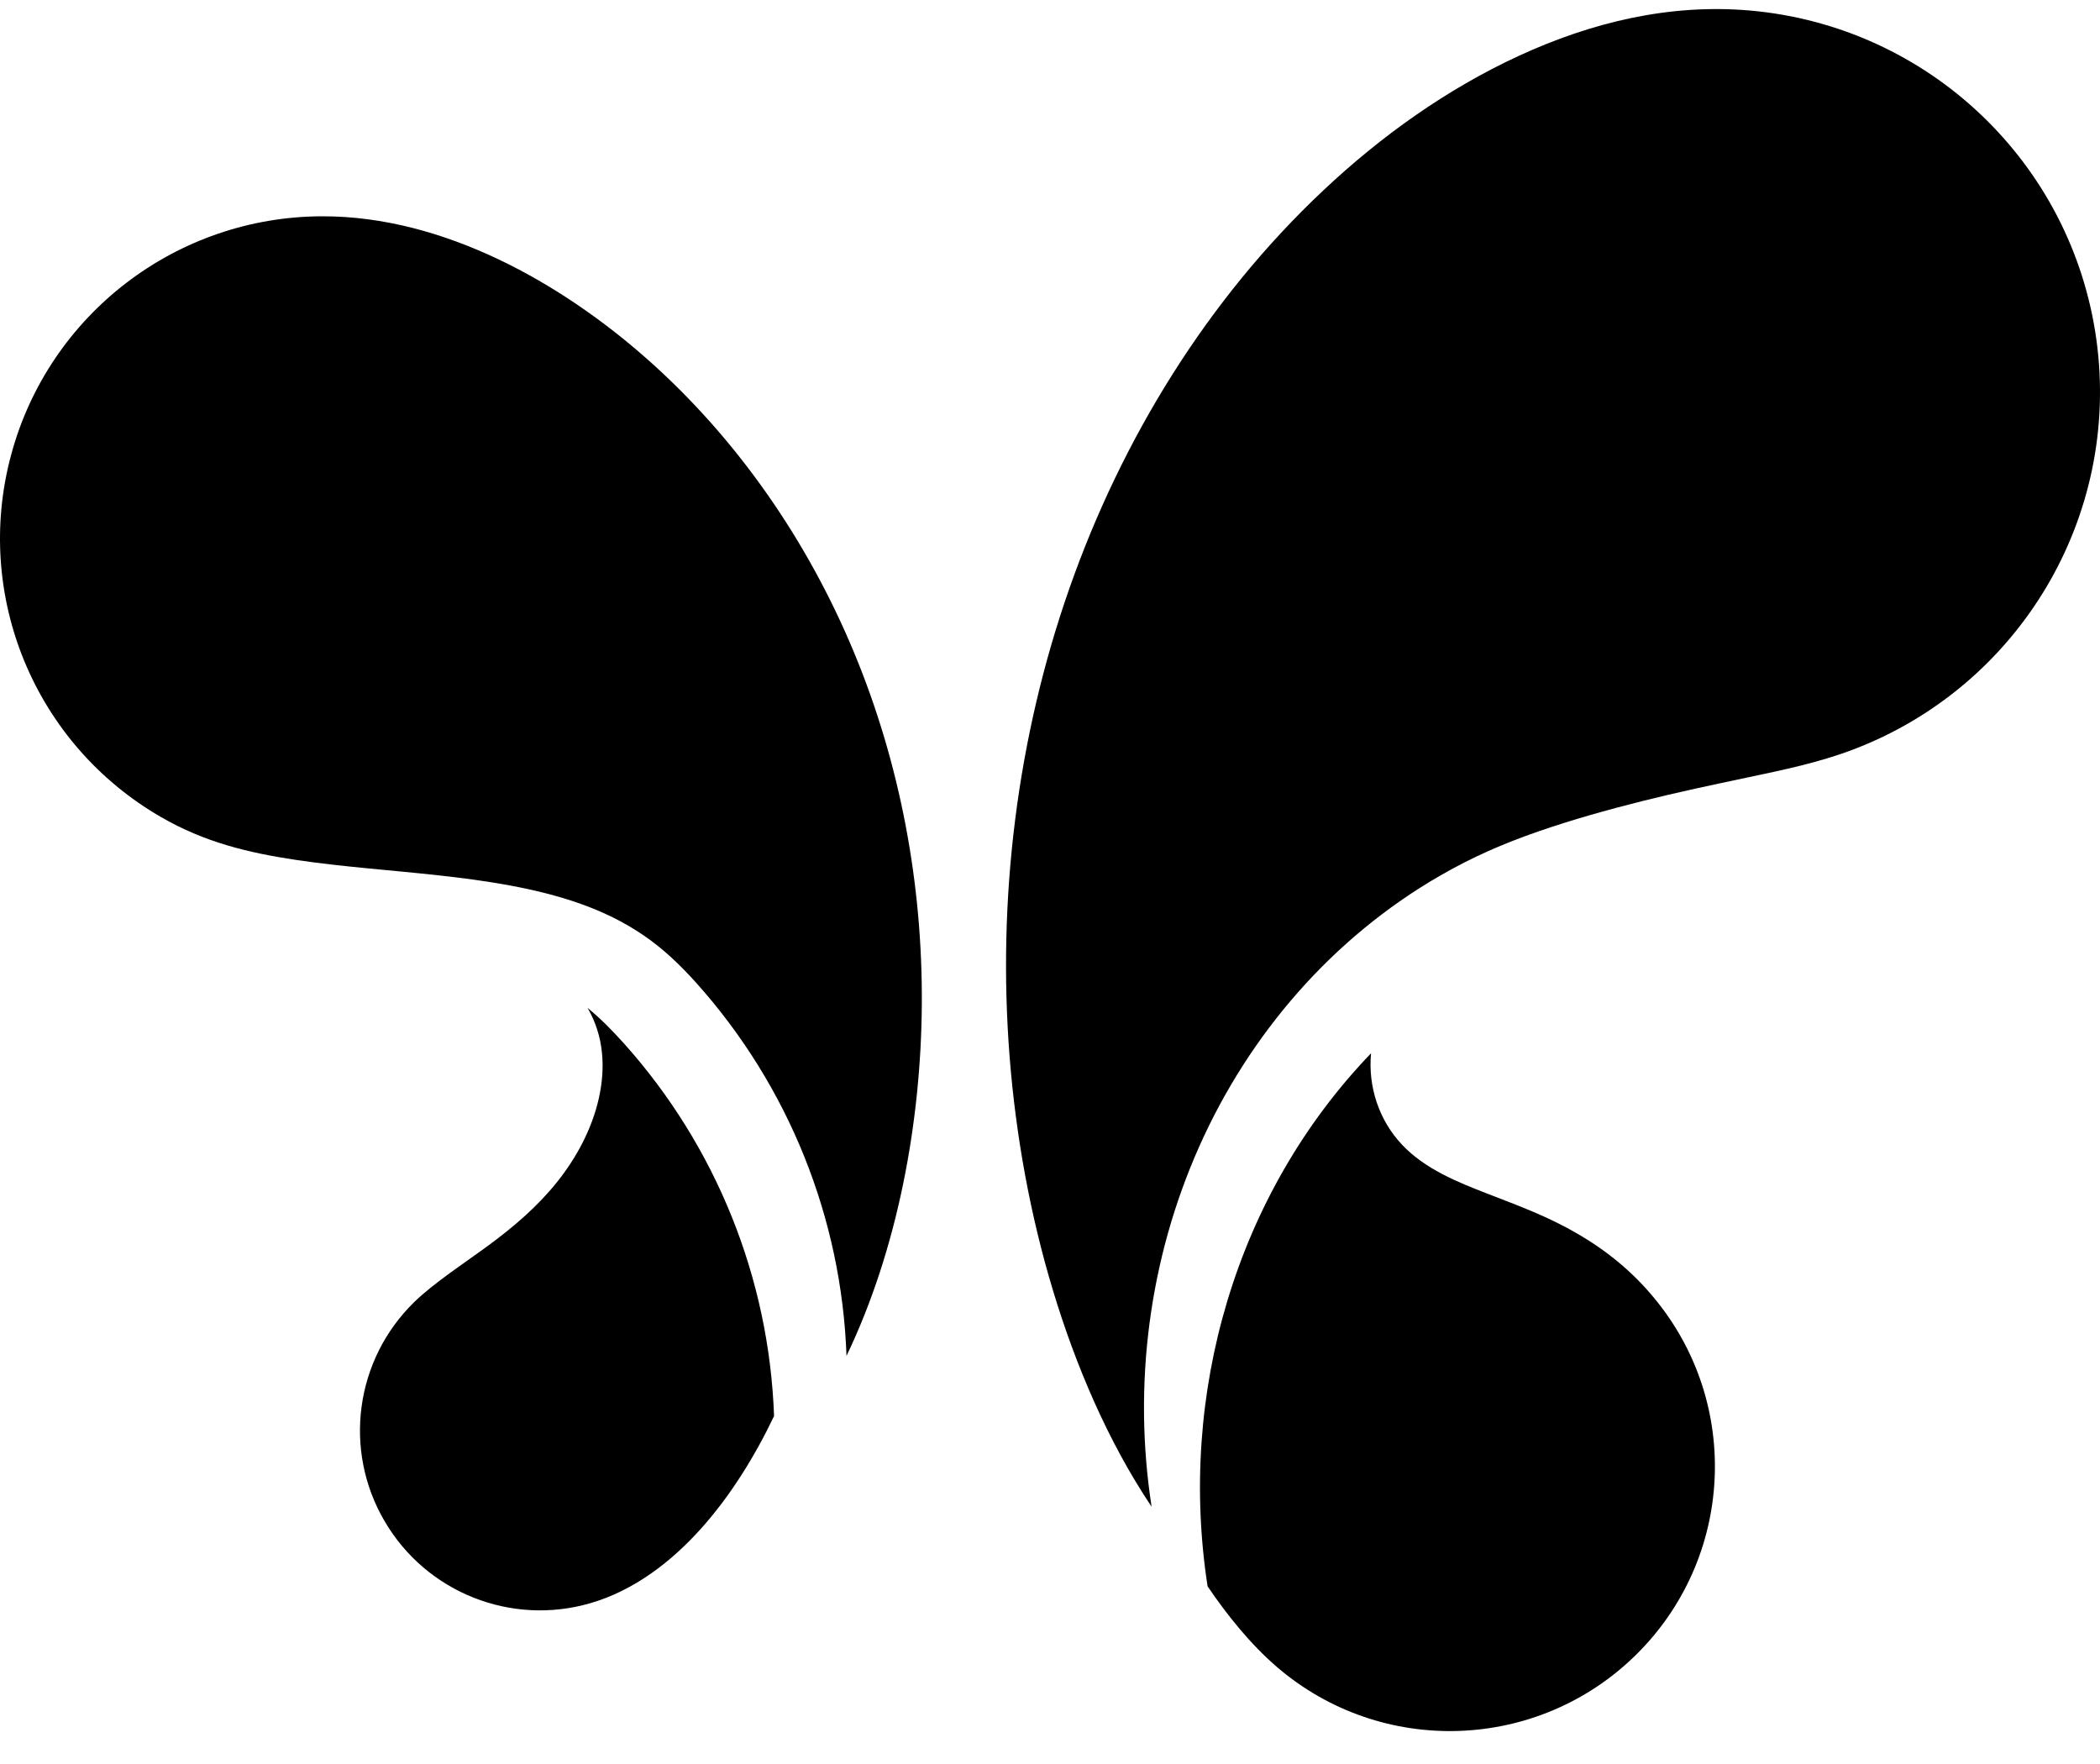
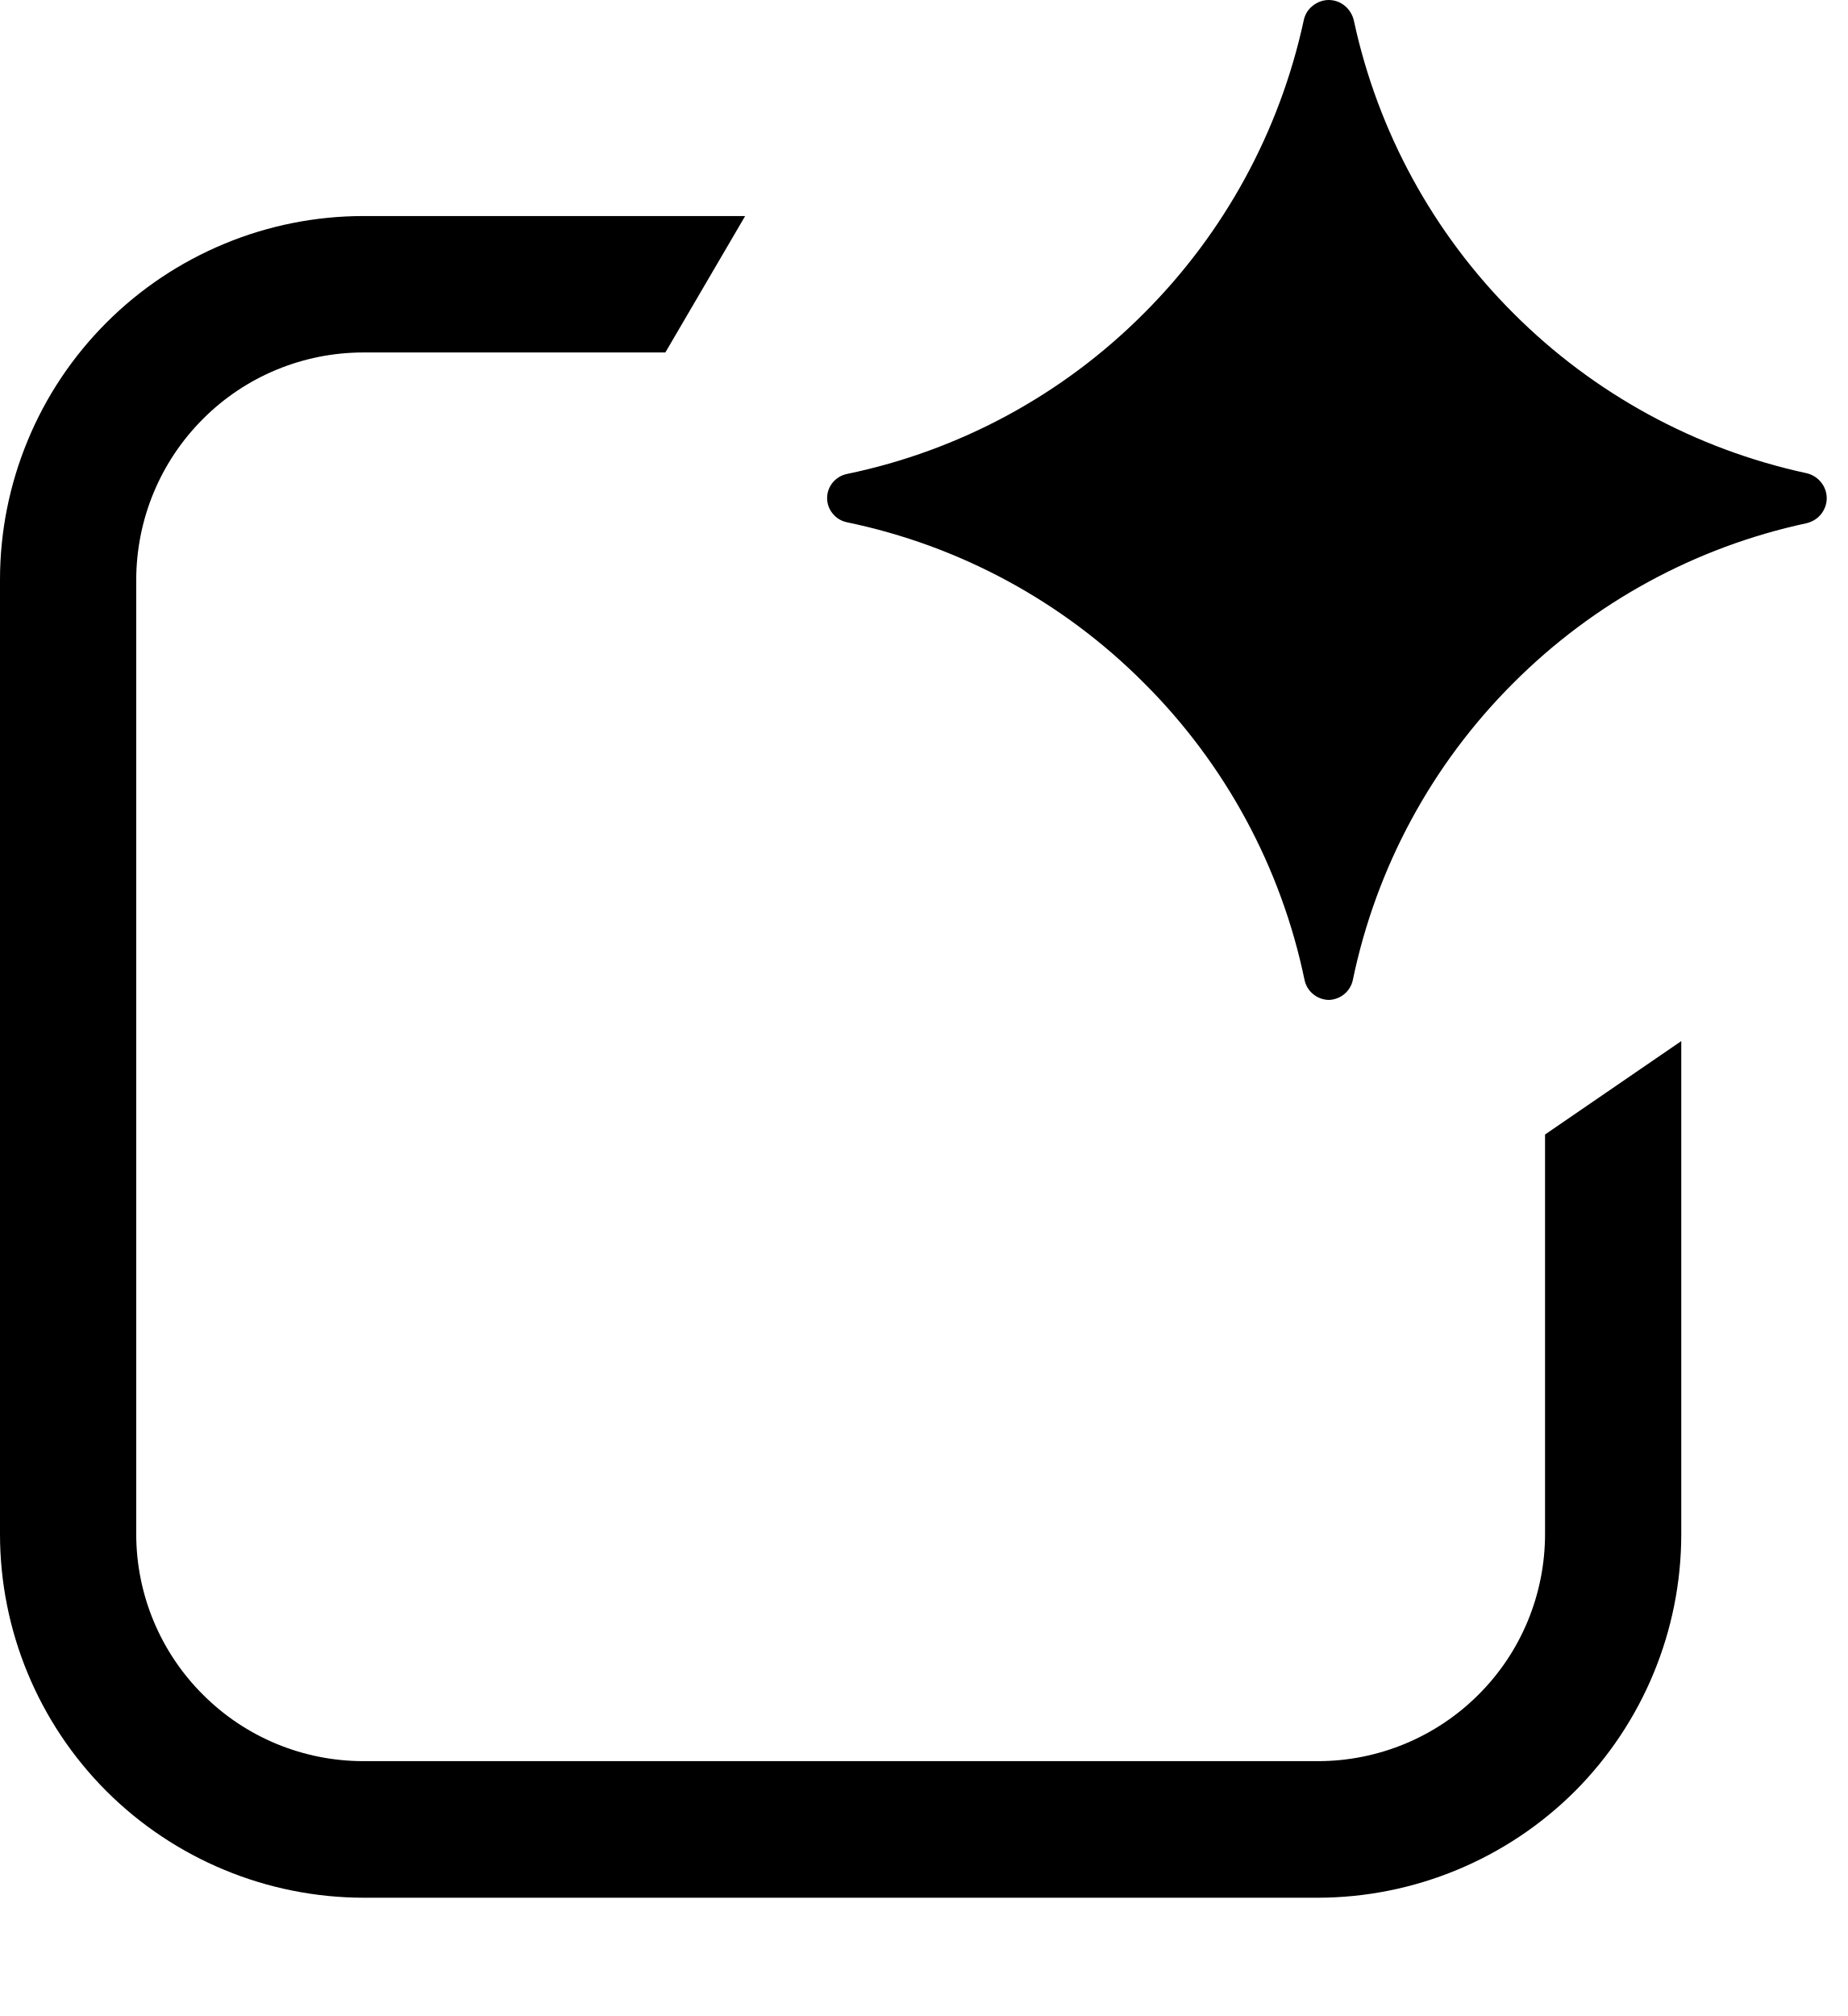
- <svg xmlns="http://www.w3.org/2000/svg" viewBox="0 0 50 42">
-   <path d="M34.286 20.85C35.062 20.403 35.786 20.088 36.63 19.795C37.442 19.514 38.269 19.283 39.104 19.073C39.936 18.864 40.777 18.686 41.618 18.509C42.459 18.331 43.294 18.159 44.107 17.852C48.087 16.345 50.496 12.295 49.914 8.085C49.331 3.874 45.913 0.627 41.672 0.251C39.746 0.082 37.885 0.535 36.164 1.329C34.448 2.12 32.877 3.244 31.51 4.531C28.749 7.125 26.709 10.455 25.465 14C24.212 17.569 23.743 21.406 24.039 25.169C24.187 27.044 24.528 28.93 25.073 30.732C25.607 32.501 26.38 34.326 27.419 35.874C26.971 32.977 27.357 29.982 28.553 27.299C29.746 24.622 31.723 22.329 34.286 20.85Z" />
-   <path d="M32.644 25.078C32.57 25.869 32.829 26.668 33.38 27.253C33.931 27.838 34.709 28.147 35.417 28.422C36.189 28.721 36.857 28.964 37.578 29.385C38.266 29.787 38.874 30.285 39.382 30.902C41.473 33.421 41.28 37.118 38.942 39.411C36.604 41.704 32.897 41.827 30.411 39.697C29.777 39.153 29.215 38.454 28.752 37.769C28.047 33.211 29.414 28.437 32.644 25.078Z" />
-   <path d="M7.681 5.15C10.57 5.146 13.374 6.749 15.405 8.546C17.561 10.454 19.232 12.885 20.331 15.527C21.436 18.184 21.968 21.056 21.948 23.925C21.928 26.714 21.377 29.735 20.155 32.283C20.039 29.001 18.777 25.863 16.587 23.412C16.204 22.985 15.803 22.598 15.326 22.272C14.848 21.945 14.345 21.704 13.803 21.512C12.749 21.14 11.559 20.965 10.462 20.844C9.331 20.718 8.195 20.644 7.067 20.477C5.908 20.305 4.869 20.053 3.834 19.454C0.823 17.717 -0.637 14.181 0.264 10.833C1.164 7.482 4.207 5.152 7.681 5.15Z" />
-   <path d="M14.861 24.849C14.588 24.545 14.305 24.255 13.989 23.997C14.381 24.668 14.421 25.427 14.256 26.158C14.091 26.886 13.728 27.56 13.267 28.139C12.793 28.732 12.236 29.205 11.631 29.652C11.103 30.042 10.333 30.541 9.856 31.008C8.452 32.383 8.165 34.533 9.16 36.224C10.154 37.918 12.171 38.721 14.06 38.17C15.103 37.866 15.986 37.181 16.688 36.399C17.398 35.608 17.975 34.668 18.43 33.716C18.313 30.434 17.052 27.299 14.861 24.849Z" />
+ <svg xmlns="http://www.w3.org/2000/svg" viewBox="0 0 11 12">
+   <path fill-rule="evenodd" clip-rule="evenodd" d="M3.961 2.098H2.164C1.805 2.098 1.461 2.24 1.208 2.494C0.954 2.748 0.812 3.091 0.811 3.45V9.131C0.811 9.49 0.954 9.834 1.208 10.087C1.461 10.341 1.805 10.483 2.164 10.483H7.846C8.204 10.483 8.548 10.341 8.802 10.087C9.056 9.834 9.198 9.49 9.198 9.131V6.753L10.009 6.197V9.132C10.009 9.705 9.781 10.256 9.376 10.662C8.97 11.067 8.419 11.295 7.846 11.296H2.164C1.59 11.295 1.04 11.067 0.634 10.662C0.228 10.256 0 9.705 5.77687e-08 9.132V3.451C-6.56129e-05 3.166 0.056 2.885 0.165 2.622C0.273 2.36 0.433 2.121 0.634 1.92C0.835 1.719 1.073 1.56 1.336 1.451C1.598 1.342 1.88 1.286 2.164 1.286H4.436L3.961 2.098Z" />
+   <path fill-rule="evenodd" clip-rule="evenodd" d="M7.91 0C7.983 0 8.044 0.052 8.06 0.123C8.202 0.783 8.532 1.388 9.01 1.865C9.487 2.343 10.092 2.673 10.752 2.816C10.823 2.831 10.875 2.893 10.875 2.966C10.875 3.001 10.862 3.035 10.84 3.062C10.818 3.089 10.787 3.107 10.752 3.115C10.092 3.257 9.487 3.587 9.01 4.065C8.525 4.548 8.193 5.163 8.054 5.832C8.047 5.866 8.029 5.896 8.003 5.917C7.977 5.939 7.944 5.951 7.91 5.952C7.876 5.951 7.843 5.939 7.817 5.917C7.791 5.896 7.773 5.866 7.766 5.832C7.627 5.163 7.295 4.548 6.81 4.065C6.327 3.58 5.713 3.248 5.043 3.109C5.009 3.102 4.979 3.084 4.958 3.058C4.936 3.032 4.924 2.999 4.924 2.965C4.924 2.895 4.974 2.835 5.043 2.821C5.713 2.682 6.327 2.35 6.81 1.865C7.288 1.388 7.618 0.783 7.761 0.123C7.768 0.088 7.786 0.057 7.814 0.035C7.841 0.013 7.875 0 7.91 0Z" />
</svg>
